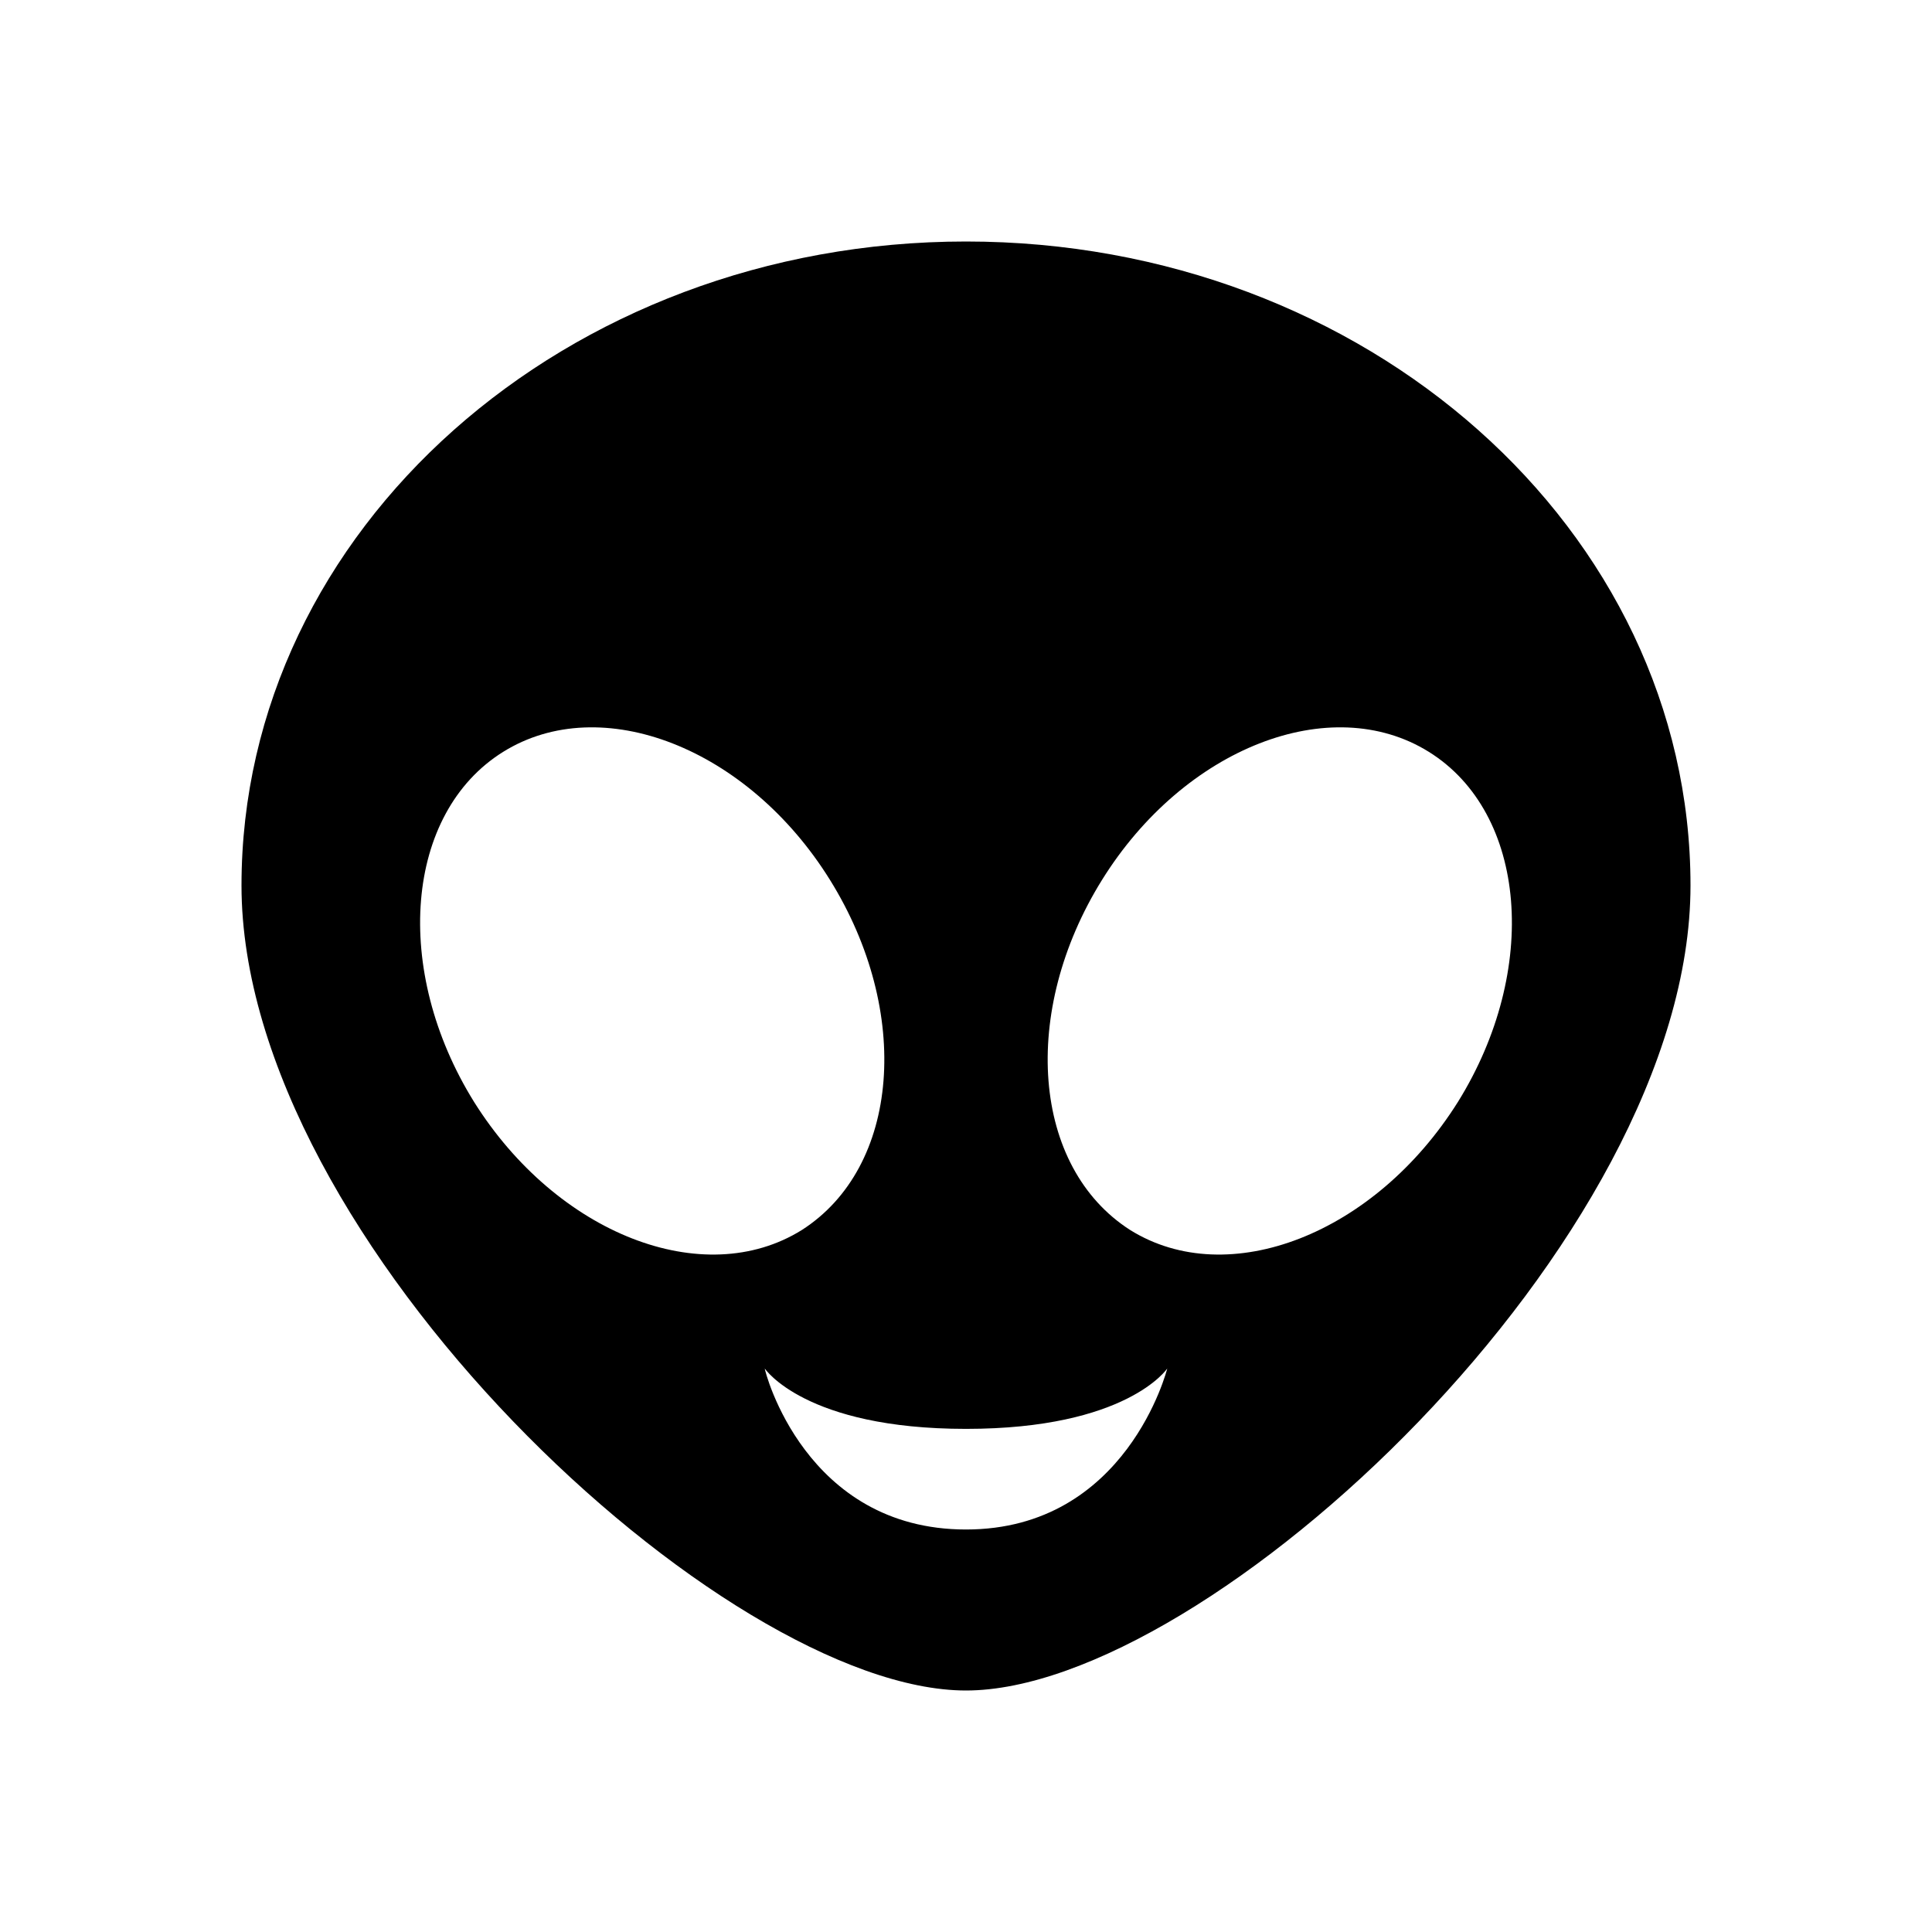
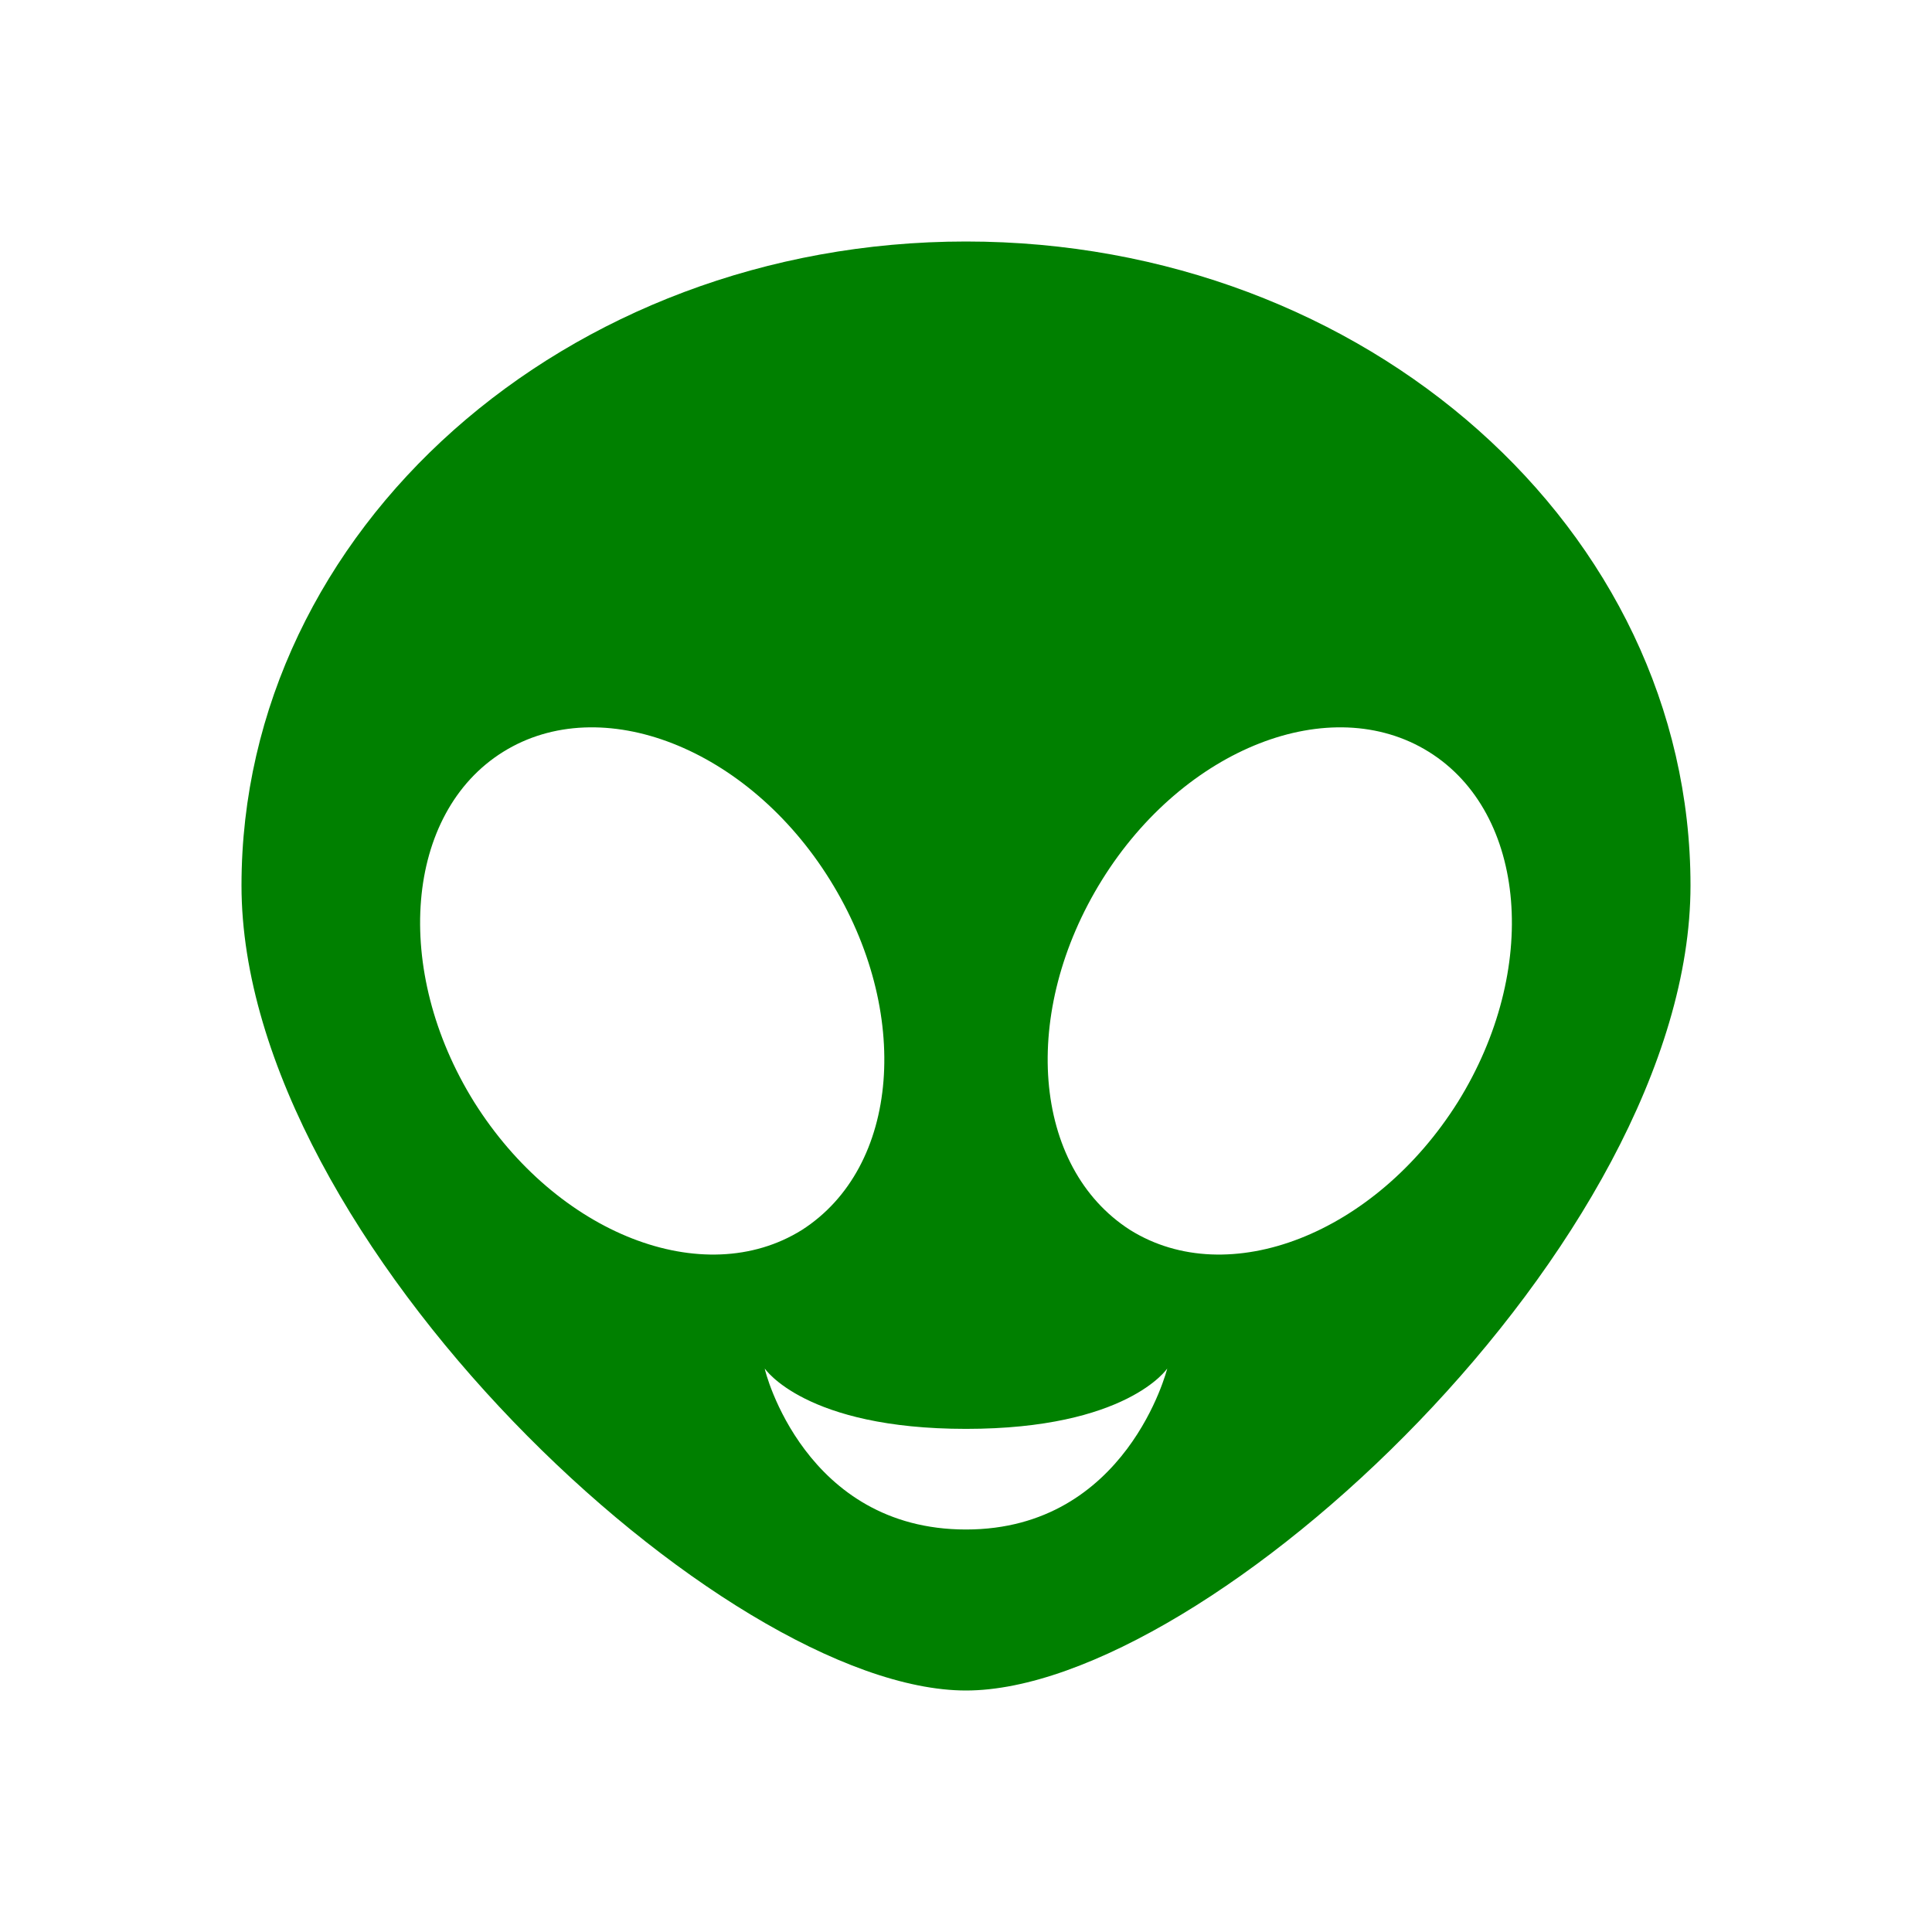
- <svg xmlns="http://www.w3.org/2000/svg" viewBox="0 0 24 24">
-   <path d="M12,3C16.97,3 21,6.58 21,11C21,15.42 15,21 12,21C9,21 3,15.42 3,11C3,6.58 7.03,3 12,3M10.31,10.93C9.29,9.29 7.47,8.58 6.25,9.34C5.03,10.1 4.87,12.05 5.89,13.69C6.92,15.33 8.74,16.04 9.96,15.28C11.18,14.5 11.33,12.57 10.31,10.93M13.69,10.93C12.67,12.57 12.82,14.5 14.04,15.28C15.26,16.04 17.08,15.33 18.11,13.69C19.13,12.05 18.97,10.1 17.75,9.34C16.53,8.58 14.71,9.29 13.69,10.93M12,17.75C10,17.75 9.5,17 9.5,17C9.5,17.03 10,19 12,19C14,19 14.5,17 14.5,17C14.5,17 14,17.75 12,17.75Z" />
+ <svg xmlns="http://www.w3.org/2000/svg" data-keep-color="true" viewBox="0 0 24 24">
+   <path d="M12,3C16.97,3 21,6.58 21,11C21,15.42 15,21 12,21C9,21 3,15.42 3,11C3,6.58 7.03,3 12,3M10.31,10.93C9.29,9.29 7.47,8.58 6.25,9.34C5.03,10.1 4.87,12.05 5.89,13.69C6.92,15.33 8.74,16.04 9.96,15.28C11.18,14.5 11.33,12.57 10.31,10.93M13.69,10.93C12.67,12.57 12.82,14.5 14.04,15.28C15.26,16.04 17.08,15.33 18.11,13.69C19.13,12.05 18.97,10.1 17.75,9.34C16.53,8.58 14.71,9.29 13.69,10.93M12,17.75C10,17.75 9.5,17 9.5,17C9.5,17.03 10,19 12,19C14,19 14.5,17 14.5,17C14.5,17 14,17.75 12,17.75Z" fill="green" />
</svg>
